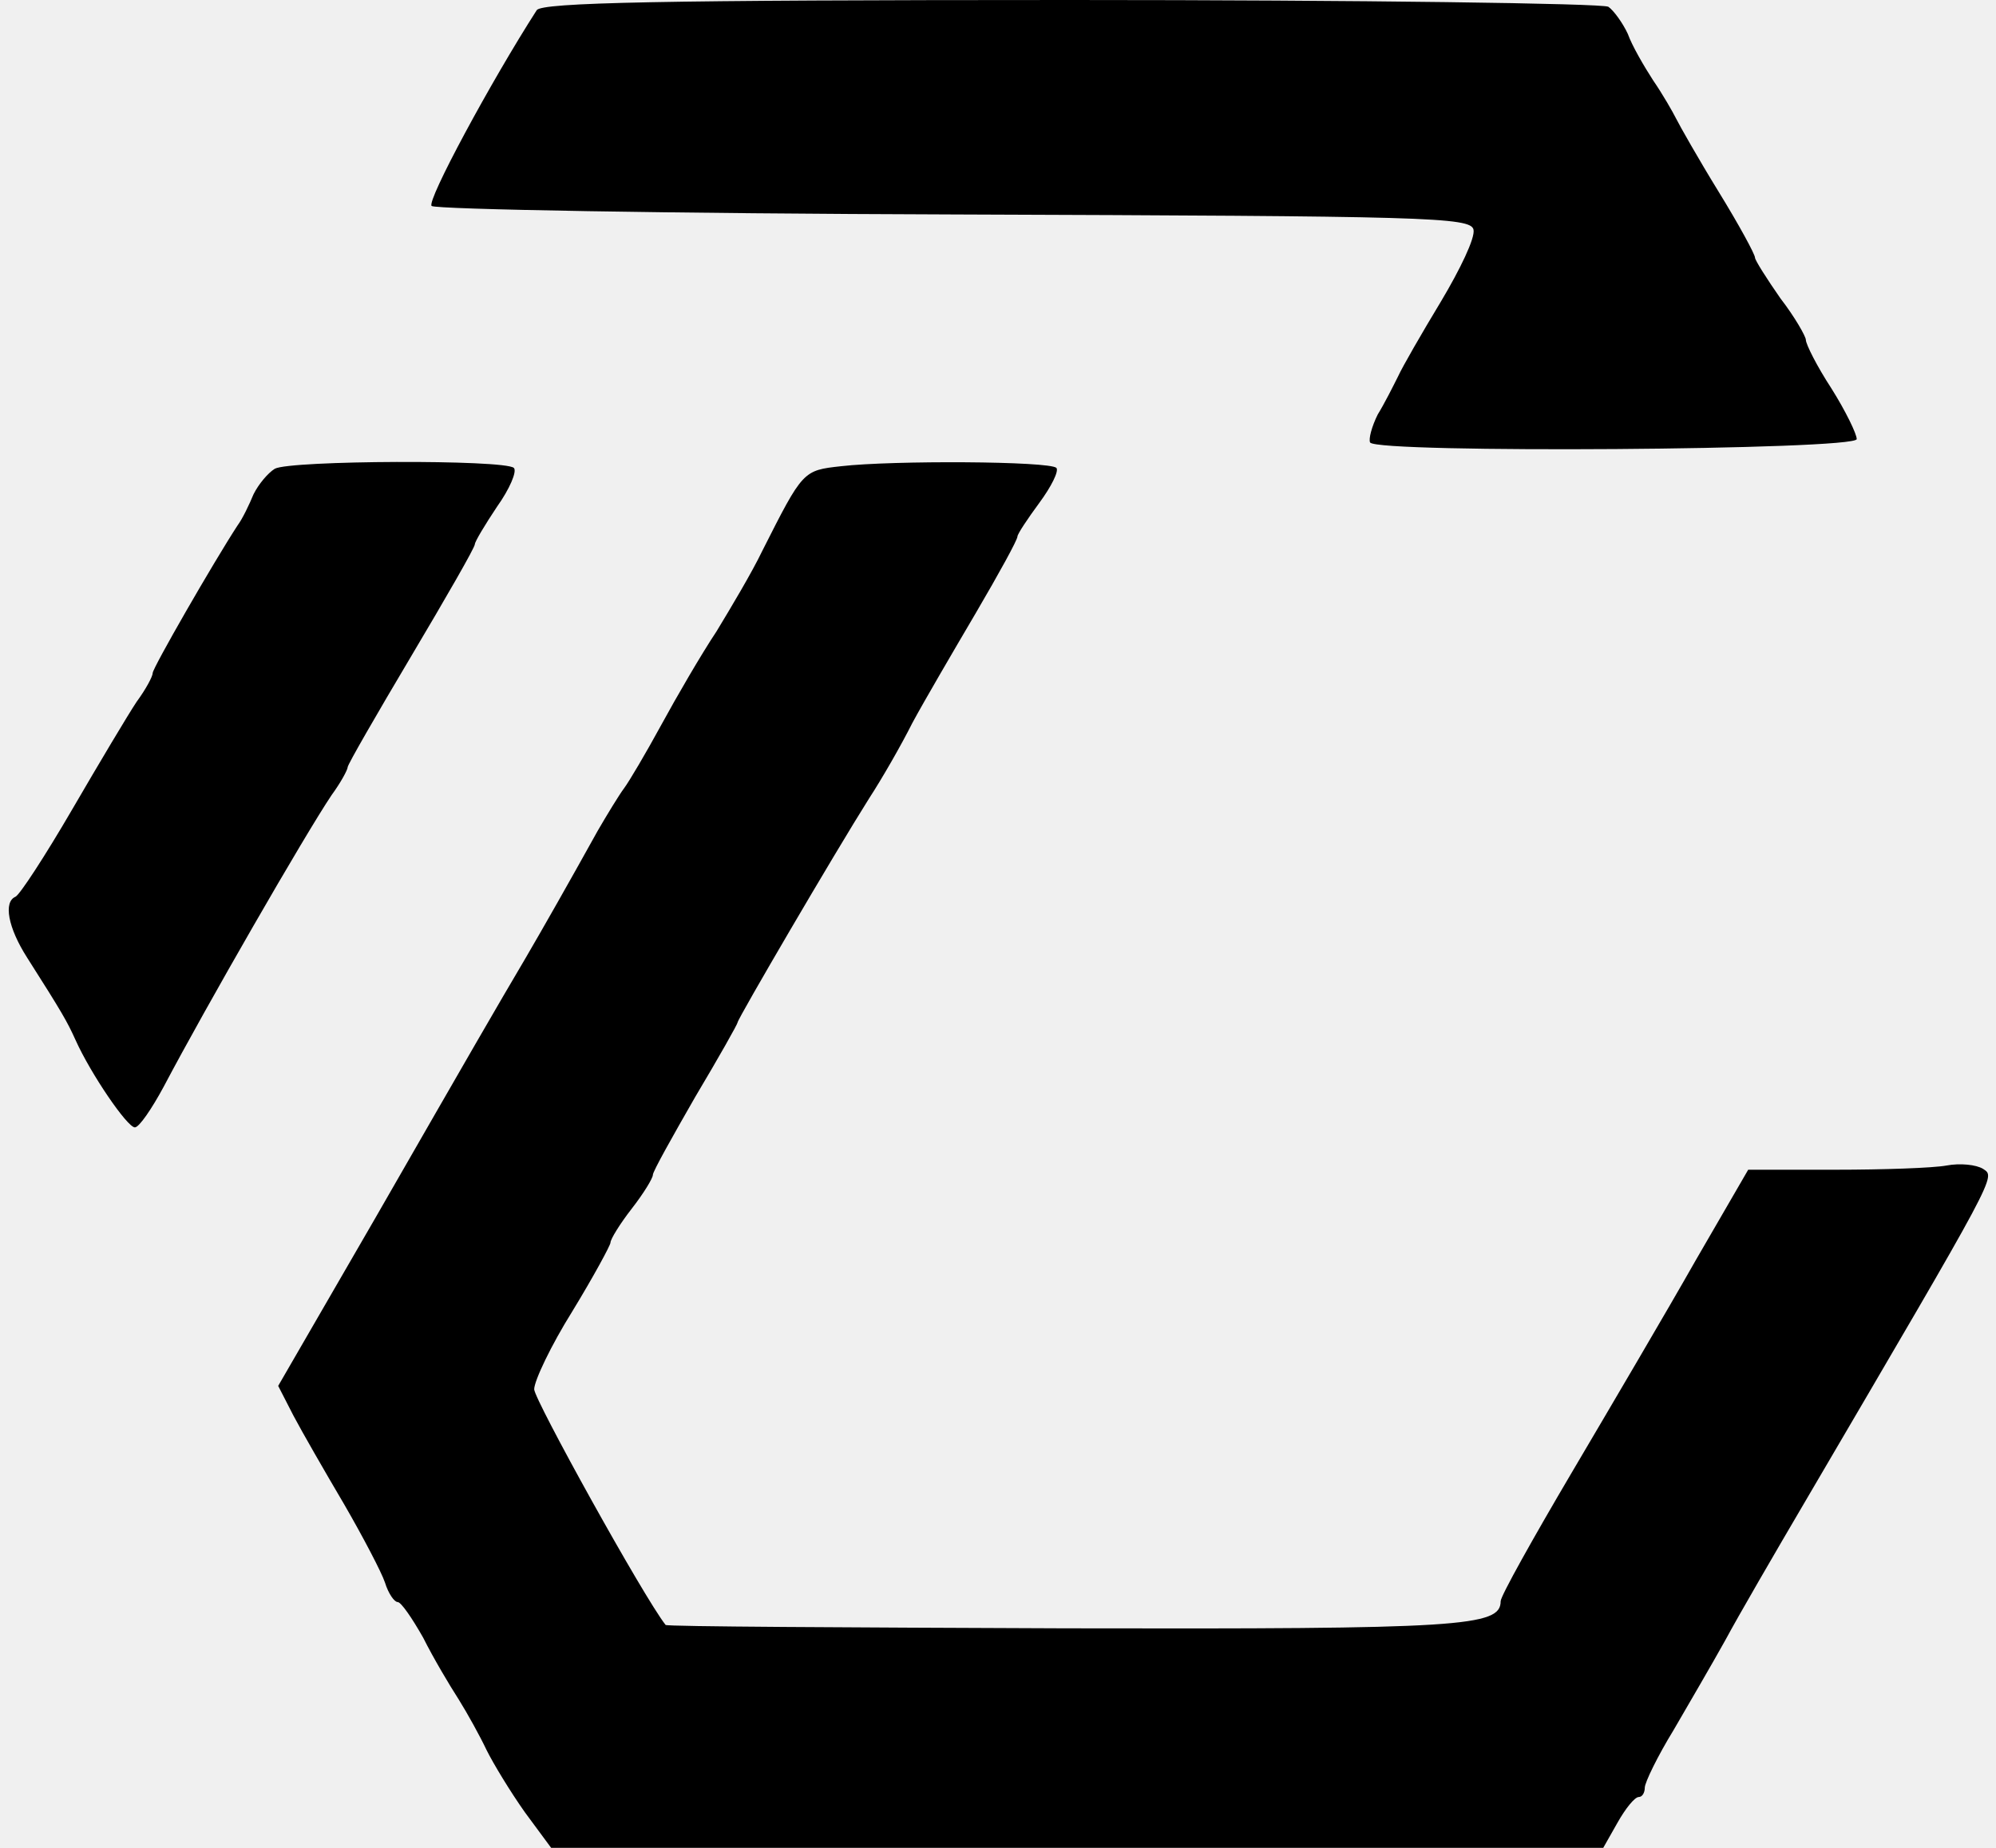
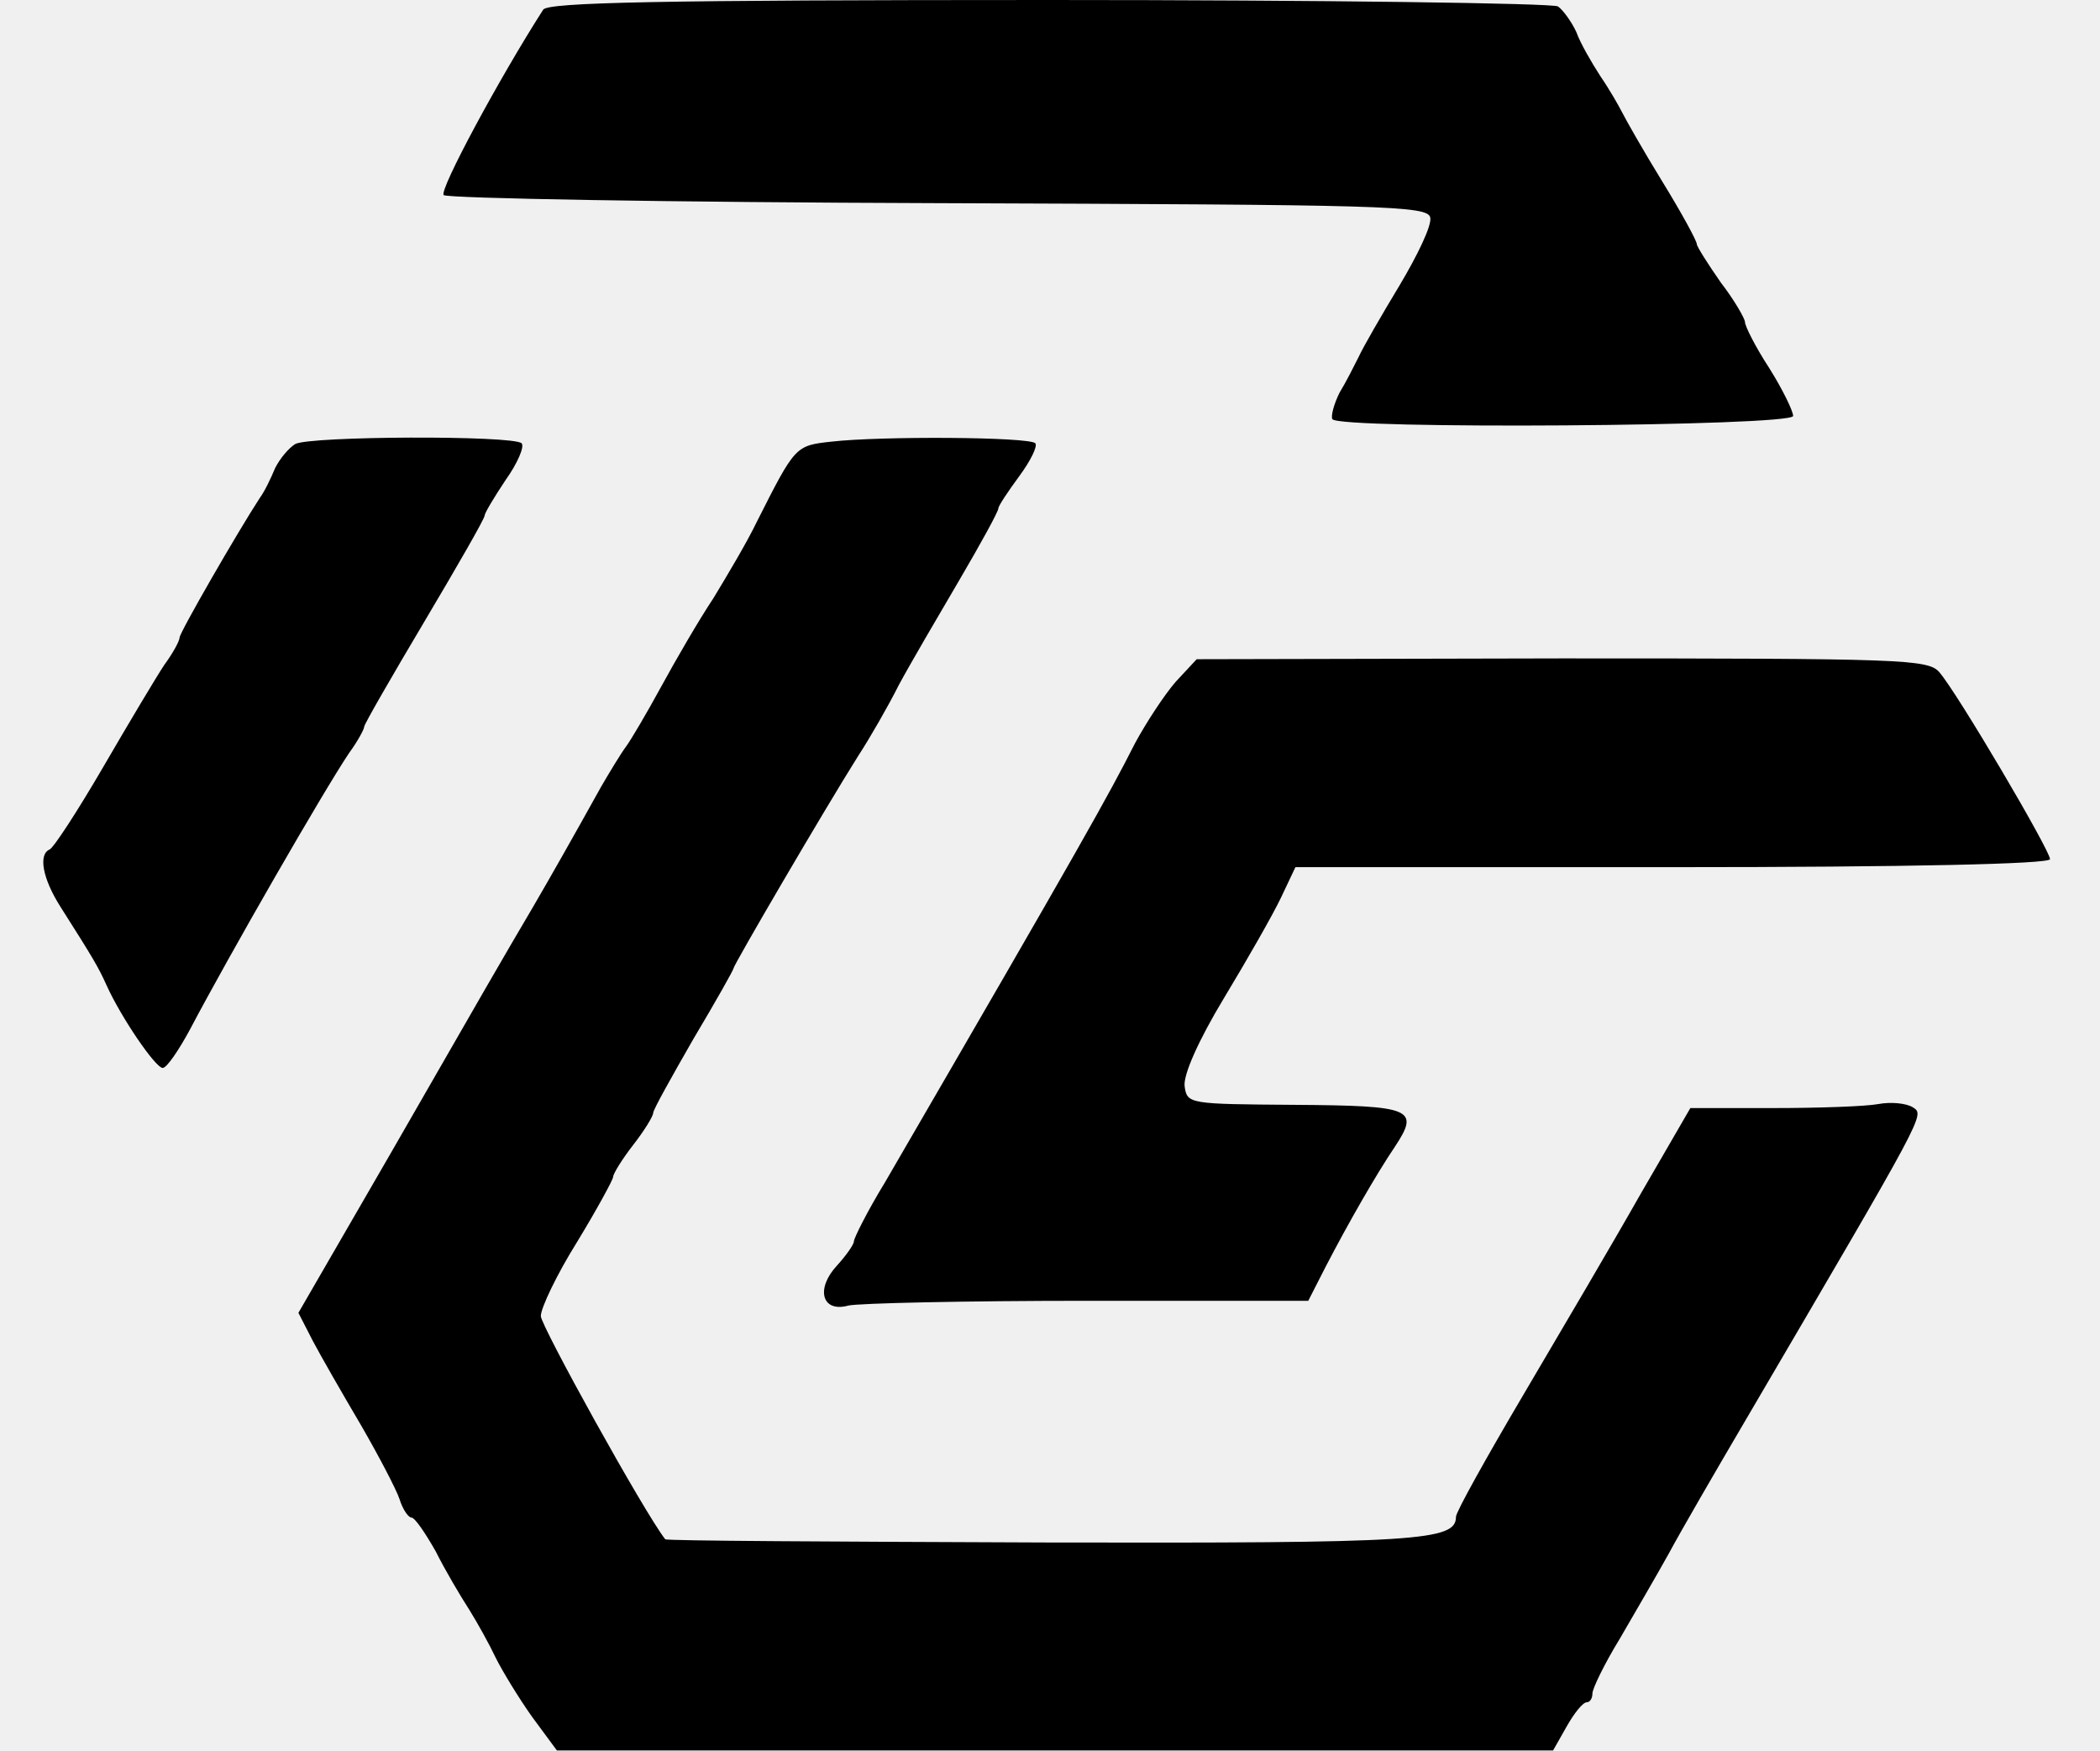
- <svg xmlns="http://www.w3.org/2000/svg" width="54" height="50" viewBox="0 0 54 50" fill="none">
-   <path d="M14.521 0.275C13.283 2.202 11.539 5.436 11.677 5.573C11.769 5.665 18.145 5.78 25.828 5.803C38.581 5.849 39.796 5.872 39.865 6.216C39.911 6.445 39.498 7.294 38.993 8.142C38.466 9.014 37.938 9.931 37.824 10.184C37.686 10.459 37.457 10.917 37.273 11.216C37.113 11.537 37.021 11.881 37.067 11.973C37.25 12.271 50.232 12.179 50.232 11.881C50.232 11.743 49.934 11.124 49.544 10.505C49.154 9.908 48.856 9.312 48.856 9.197C48.856 9.105 48.558 8.578 48.168 8.073C47.801 7.546 47.48 7.041 47.48 6.972C47.48 6.881 47.044 6.078 46.493 5.183C45.943 4.289 45.438 3.394 45.347 3.211C45.255 3.028 44.98 2.546 44.727 2.179C44.475 1.789 44.154 1.239 44.039 0.917C43.902 0.619 43.65 0.275 43.512 0.183C43.351 0.092 36.815 0 28.971 0C17.801 0 14.659 0.069 14.521 0.275ZM7.434 12.684C7.25 12.798 6.998 13.096 6.86 13.372C6.746 13.647 6.562 14.037 6.425 14.22C5.782 15.206 4.131 18.073 4.131 18.211C4.131 18.303 3.948 18.647 3.695 18.991C3.466 19.335 2.686 20.642 1.952 21.904C1.218 23.165 0.53 24.22 0.416 24.266C0.094 24.404 0.209 25.092 0.737 25.917C1.7 27.431 1.815 27.638 2.044 28.142C2.457 29.06 3.443 30.505 3.649 30.505C3.764 30.505 4.108 30 4.429 29.404C5.553 27.271 8.26 22.569 8.971 21.514C9.223 21.17 9.406 20.826 9.406 20.757C9.406 20.688 10.186 19.335 11.127 17.752C12.067 16.17 12.847 14.816 12.847 14.725C12.847 14.656 13.122 14.197 13.443 13.716C13.787 13.234 13.993 12.752 13.902 12.661C13.649 12.431 7.847 12.454 7.434 12.684ZM22.755 12.615C21.723 12.729 21.723 12.729 20.622 14.908C20.347 15.482 19.773 16.445 19.383 17.087C18.971 17.706 18.305 18.853 17.893 19.61C17.48 20.367 17.021 21.147 16.883 21.33C16.746 21.514 16.425 22.041 16.172 22.477C15.37 23.922 14.704 25.092 14.223 25.917C13.397 27.317 12.801 28.349 10.14 32.982L7.526 37.5L7.938 38.303C8.168 38.739 8.787 39.816 9.315 40.711C9.819 41.583 10.324 42.546 10.415 42.821C10.507 43.119 10.668 43.349 10.759 43.349C10.851 43.349 11.149 43.784 11.448 44.312C11.723 44.862 12.159 45.596 12.411 45.986C12.64 46.353 12.984 46.972 13.168 47.362C13.351 47.729 13.81 48.486 14.2 49.037L14.911 50H43.374L43.764 49.312C43.971 48.945 44.223 48.624 44.337 48.624C44.429 48.624 44.498 48.509 44.498 48.372C44.498 48.234 44.842 47.523 45.278 46.812C45.691 46.101 46.333 45 46.677 44.381C47.021 43.739 48.007 42.041 48.856 40.596C54.085 31.674 53.993 31.858 53.65 31.628C53.466 31.514 53.03 31.468 52.663 31.537C52.296 31.605 50.943 31.651 49.659 31.651H47.296L45.874 34.105C45.094 35.482 43.581 38.05 42.526 39.839C41.471 41.628 40.599 43.188 40.599 43.326C40.599 44.014 39.544 44.083 28.833 44.06C22.893 44.037 18.03 44.014 18.007 43.968C17.411 43.211 14.452 37.867 14.452 37.592C14.452 37.362 14.911 36.399 15.484 35.482C16.058 34.541 16.516 33.693 16.516 33.624C16.516 33.532 16.769 33.119 17.09 32.706C17.411 32.294 17.663 31.881 17.663 31.789C17.663 31.697 18.191 30.757 18.81 29.679C19.452 28.601 19.957 27.706 19.957 27.661C19.957 27.569 22.572 23.096 23.512 21.605C23.856 21.078 24.383 20.161 24.682 19.564C25.003 18.968 25.782 17.638 26.402 16.583C27.021 15.527 27.526 14.61 27.526 14.518C27.526 14.45 27.801 14.037 28.122 13.601C28.443 13.165 28.649 12.752 28.581 12.661C28.397 12.477 24.154 12.454 22.755 12.615Z" fill="black" />
+ <svg xmlns="http://www.w3.org/2000/svg" width="60" height="50" viewBox="0 0 60 50" fill="none">
+   <g clip-path="url(#clip0)">
+     <path d="M15.521 0.275C14.283 2.202 12.539 5.436 12.677 5.573C12.769 5.665 19.145 5.78 26.828 5.803C39.581 5.849 40.796 5.872 40.865 6.216C40.911 6.445 40.498 7.294 39.993 8.142C39.466 9.014 38.938 9.931 38.824 10.184C38.686 10.459 38.457 10.917 38.273 11.216C38.113 11.537 38.021 11.881 38.067 11.973C38.25 12.271 51.232 12.179 51.232 11.881C51.232 11.743 50.934 11.124 50.544 10.505C50.154 9.908 49.856 9.312 49.856 9.197C49.856 9.105 49.558 8.578 49.168 8.073C48.801 7.546 48.48 7.041 48.48 6.972C48.48 6.881 48.044 6.078 47.493 5.183C46.943 4.289 46.438 3.394 46.347 3.211C46.255 3.028 45.98 2.546 45.727 2.179C45.475 1.789 45.154 1.239 45.039 0.917C44.902 0.619 44.65 0.275 44.512 0.183C44.351 0.092 37.815 0 29.971 0C18.801 0 15.659 0.069 15.521 0.275ZM8.434 12.684C8.25 12.798 7.998 13.096 7.86 13.372C7.746 13.647 7.562 14.037 7.425 14.22C6.782 15.206 5.131 18.073 5.131 18.211C5.131 18.303 4.948 18.647 4.695 18.991C4.466 19.335 3.686 20.642 2.952 21.904C2.218 23.165 1.53 24.22 1.416 24.266C1.094 24.404 1.209 25.092 1.737 25.917C2.7 27.431 2.815 27.638 3.044 28.142C3.457 29.06 4.443 30.505 4.649 30.505C4.764 30.505 5.108 30 5.429 29.404C6.553 27.271 9.26 22.569 9.971 21.514C10.223 21.17 10.406 20.826 10.406 20.757C10.406 20.688 11.186 19.335 12.127 17.752C13.067 16.17 13.847 14.816 13.847 14.725C13.847 14.656 14.122 14.197 14.443 13.716C14.787 13.234 14.993 12.752 14.902 12.661C14.649 12.431 8.847 12.454 8.434 12.684ZM23.755 12.615C22.723 12.729 22.723 12.729 21.622 14.908C21.347 15.482 20.773 16.445 20.383 17.087C19.971 17.706 19.305 18.853 18.893 19.61C18.48 20.367 18.021 21.147 17.883 21.33C17.746 21.514 17.425 22.041 17.172 22.477C16.37 23.922 15.704 25.092 15.223 25.917C14.397 27.317 13.801 28.349 11.14 32.982L8.526 37.5L8.938 38.303C9.168 38.739 9.787 39.816 10.315 40.711C10.819 41.583 11.324 42.546 11.415 42.821C11.507 43.119 11.668 43.349 11.759 43.349C11.851 43.349 12.149 43.784 12.448 44.312C12.723 44.862 13.159 45.596 13.411 45.986C13.64 46.353 13.984 46.972 14.168 47.362C14.351 47.729 14.81 48.486 15.2 49.037L15.911 50H44.374L44.764 49.312C44.971 48.945 45.223 48.624 45.337 48.624C45.429 48.624 45.498 48.509 45.498 48.372C45.498 48.234 45.842 47.523 46.278 46.812C46.691 46.101 47.333 45 47.677 44.381C48.021 43.739 49.007 42.041 49.856 40.596C55.085 31.674 54.993 31.858 54.65 31.628C54.466 31.514 54.03 31.468 53.663 31.537C53.296 31.605 51.943 31.651 50.659 31.651H48.296L46.874 34.105C46.094 35.482 44.581 38.05 43.526 39.839C42.471 41.628 41.599 43.188 41.599 43.326C41.599 44.014 40.544 44.083 29.833 44.06C23.893 44.037 19.03 44.014 19.007 43.968C18.411 43.211 15.452 37.867 15.452 37.592C15.452 37.362 15.911 36.399 16.484 35.482C17.058 34.541 17.516 33.693 17.516 33.624C17.516 33.532 17.769 33.119 18.09 32.706C18.411 32.294 18.663 31.881 18.663 31.789C18.663 31.697 19.191 30.757 19.81 29.679C20.452 28.601 20.957 27.706 20.957 27.661C20.957 27.569 23.572 23.096 24.512 21.605C24.856 21.078 25.383 20.161 25.682 19.564C26.003 18.968 26.782 17.638 27.402 16.583C28.021 15.527 28.526 14.61 28.526 14.518C28.526 14.45 28.801 14.037 29.122 13.601C29.443 13.165 29.649 12.752 29.581 12.661C29.397 12.477 25.154 12.454 23.755 12.615Z" fill="black" />
+     <path d="M33.594 19.472C33.273 19.839 32.746 20.642 32.425 21.238C31.668 22.729 30.98 23.968 25.292 33.761C24.787 34.587 24.397 35.367 24.397 35.459C24.397 35.55 24.168 35.871 23.916 36.147C23.296 36.812 23.48 37.5 24.237 37.293C24.512 37.225 27.585 37.156 31.072 37.156H37.379L37.883 36.169C38.526 34.931 39.328 33.532 39.856 32.752C40.567 31.674 40.361 31.582 36.989 31.559C33.984 31.537 33.916 31.537 33.847 31.032C33.801 30.711 34.237 29.725 34.971 28.509C35.636 27.408 36.37 26.124 36.599 25.642L37.012 24.77H47.792C54.558 24.77 58.572 24.679 58.572 24.541C58.572 24.289 55.911 19.77 55.406 19.197C55.085 18.83 54.328 18.807 44.627 18.807L34.191 18.83L33.594 19.472Z" fill="black" />
+   </g>
+   <defs>
+     <clipPath id="clip0">
+       <rect width="59.666" height="50" fill="white" />
+     </clipPath>
+   </defs>
</svg>
